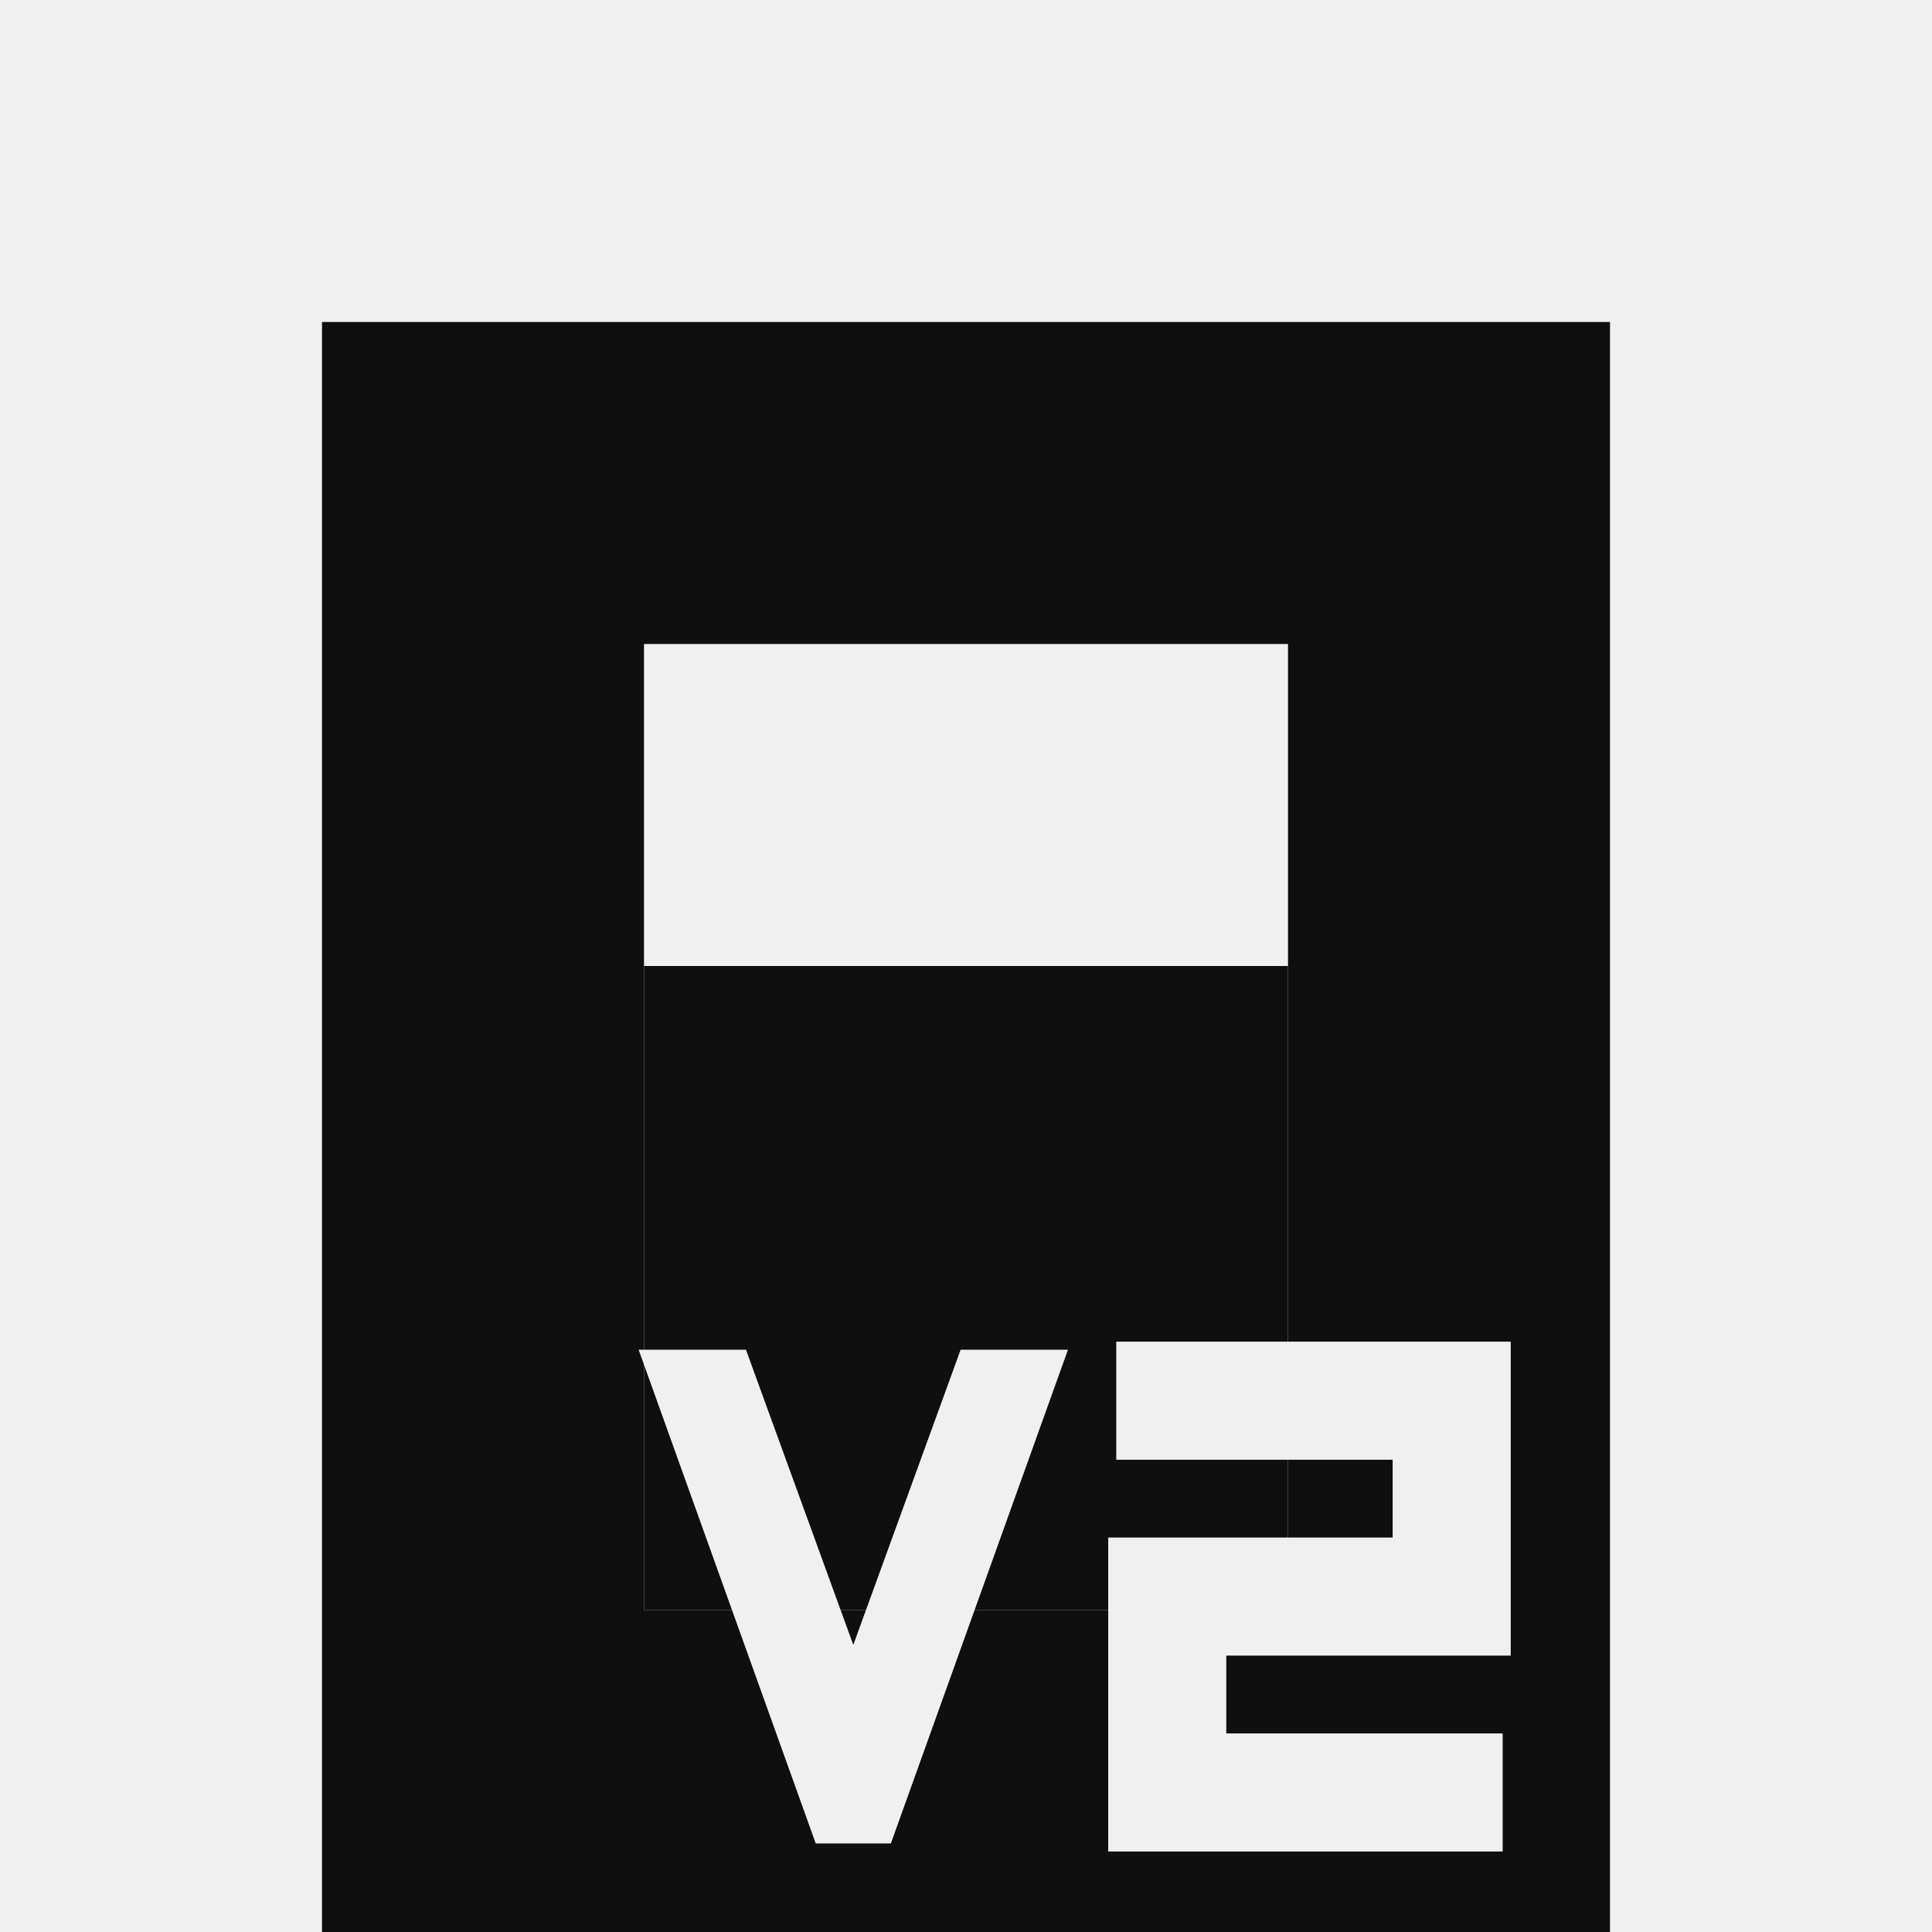
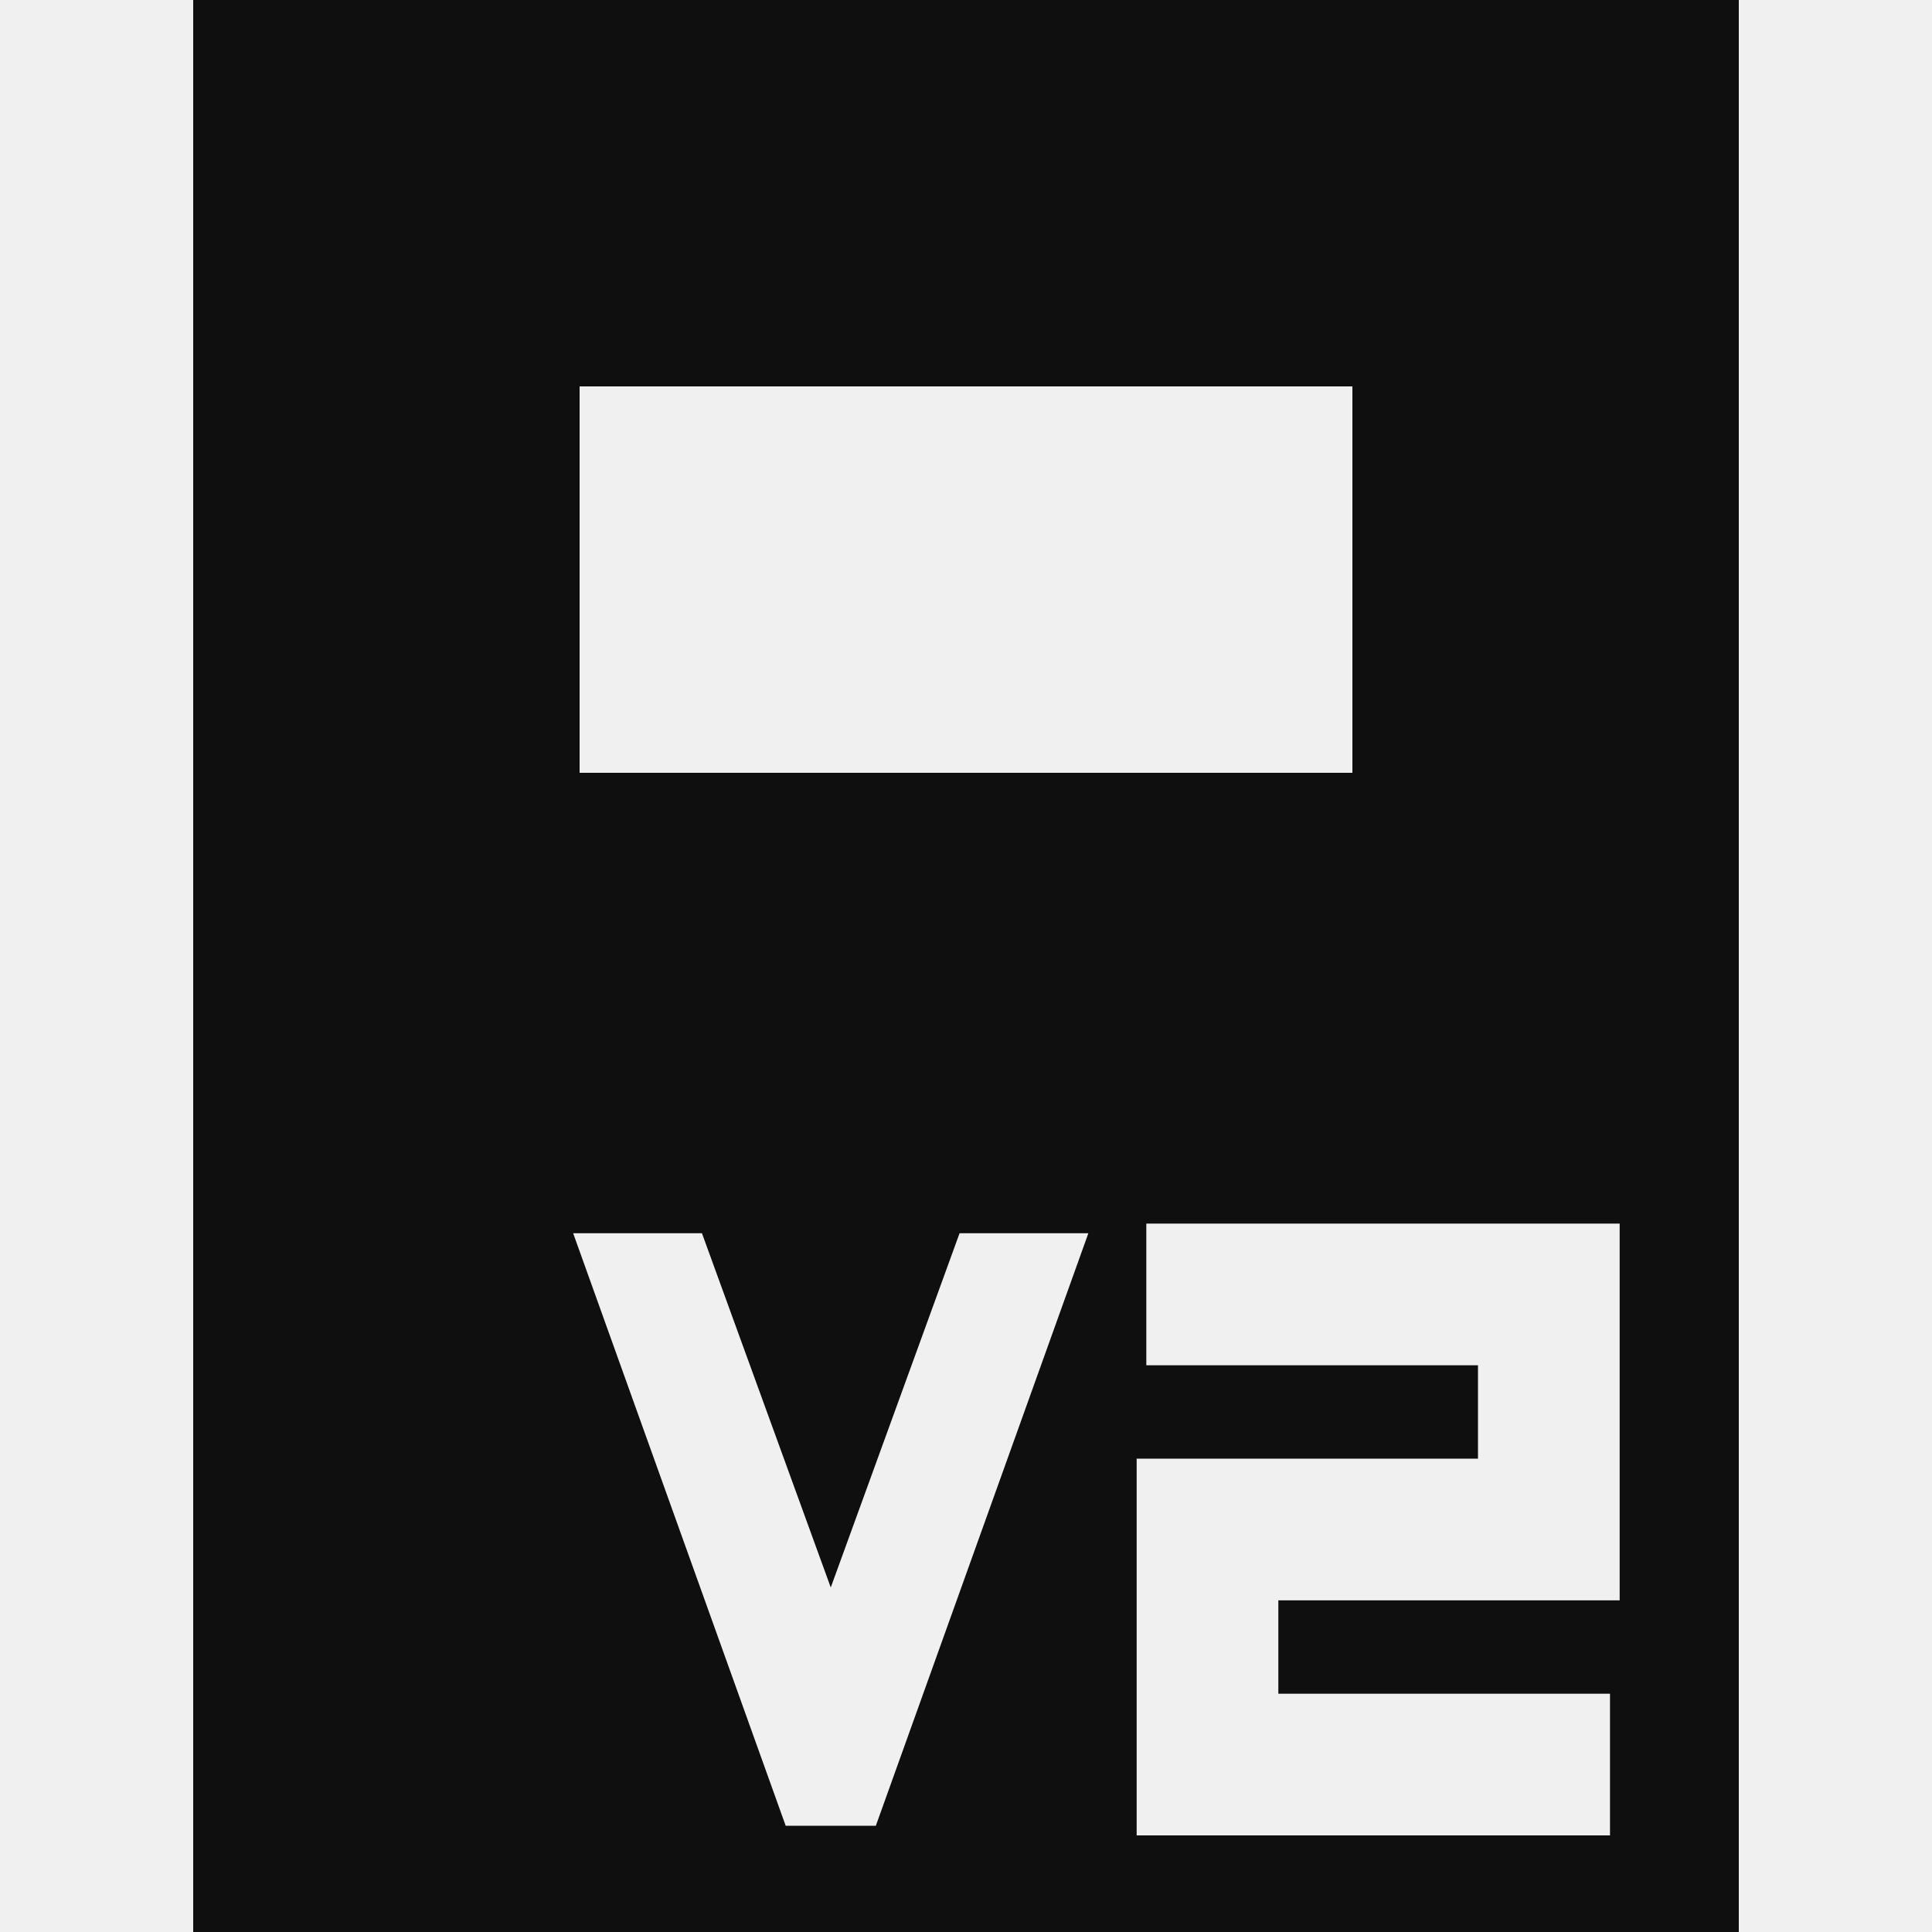
- <svg xmlns="http://www.w3.org/2000/svg" width="16" height="16" viewBox="0 0 24 36" fill="none">
+ <svg xmlns="http://www.w3.org/2000/svg" width="16" height="16" viewBox="0 6 24 30" fill="none">
  <defs>
    <mask id="v2" maskUnits="userSpaceOnUse" x="-2" y="-2" width="28" height="40">
      <rect x="-2" y="-2" width="28" height="40" fill="#FFFFFF" />
      <g transform="translate(6.3 25.15)">
        <path d="M-0.4 0 H1.6 L3.6 5.5 L5.6 0 H7.6 L4.3 9.2 H2.9 Z" fill="#000000" />
        <path d="M8.5 0.95 H14.75 V4.6 H9.45 V8.25 H15.7" fill="none" stroke="#000000" stroke-width="2.2" stroke-linecap="butt" stroke-linejoin="miter" />
      </g>
    </mask>
  </defs>
  <g mask="url(#v2)" fill="#0F0F0F">
    <path d="M18 30H6V18H18V30Z" />
    <path d="M18 12H6V30H18V12ZM24 36H0V6H24V36Z" />
  </g>
</svg>
